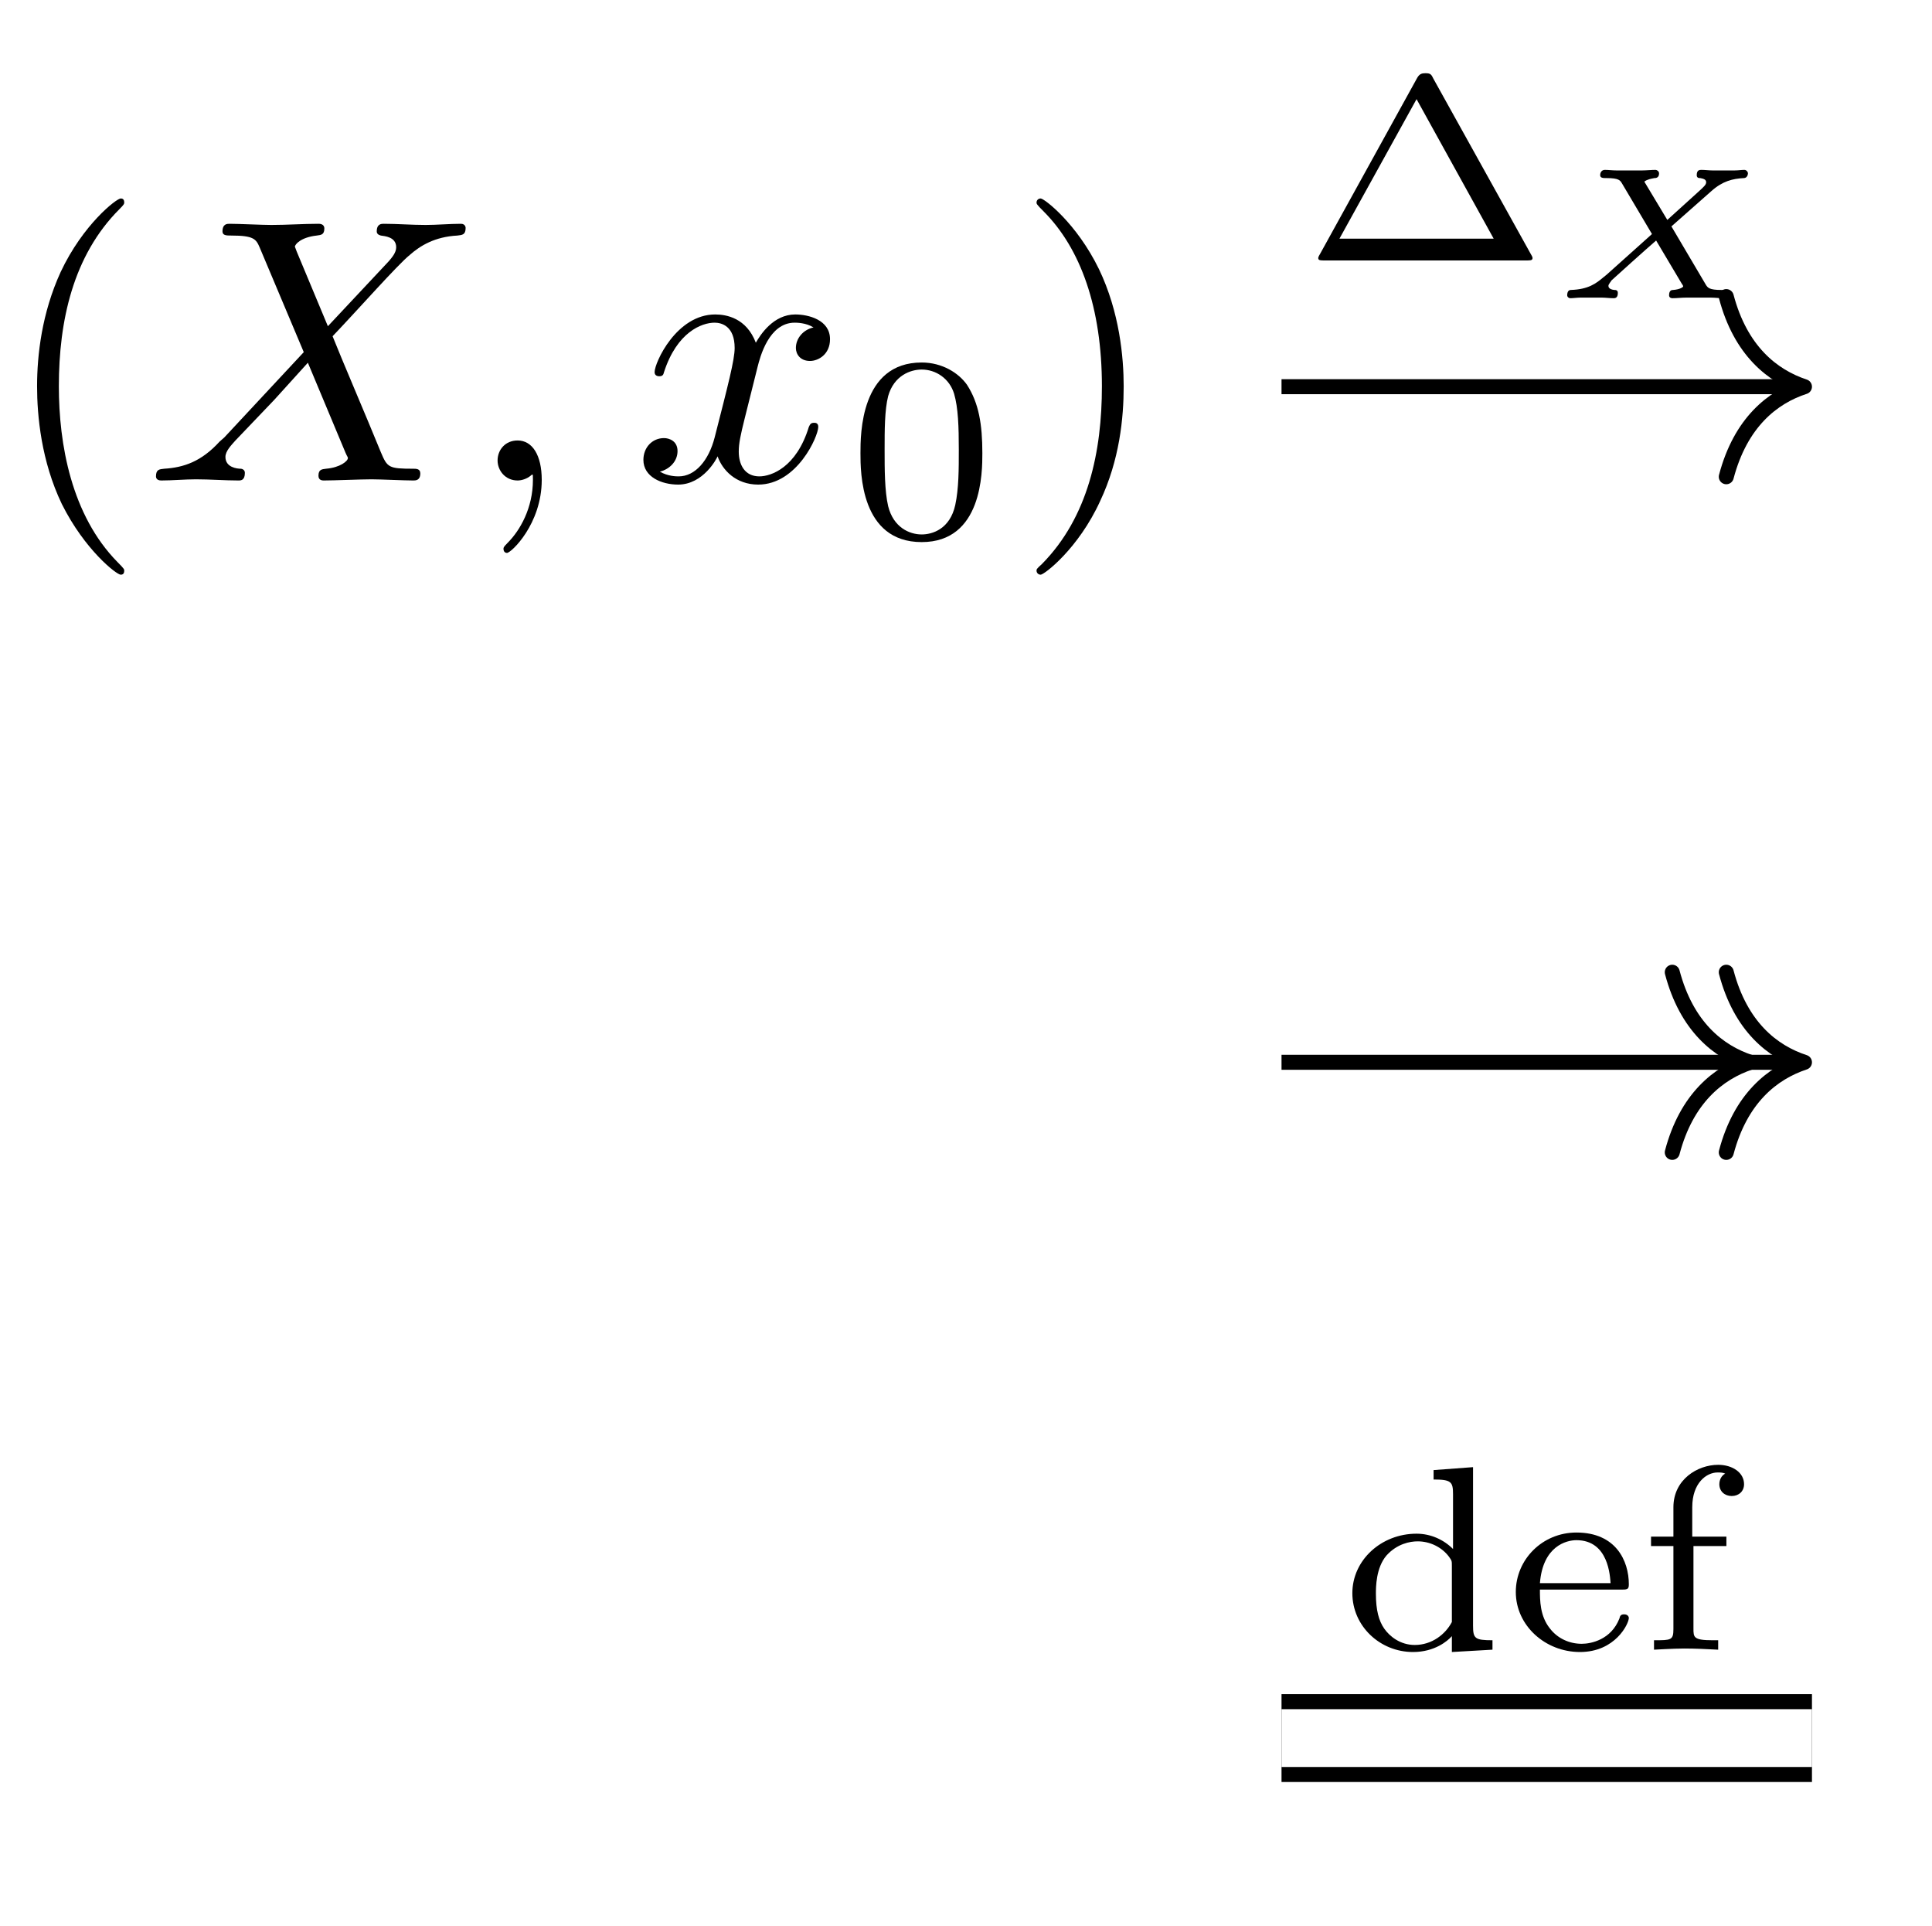
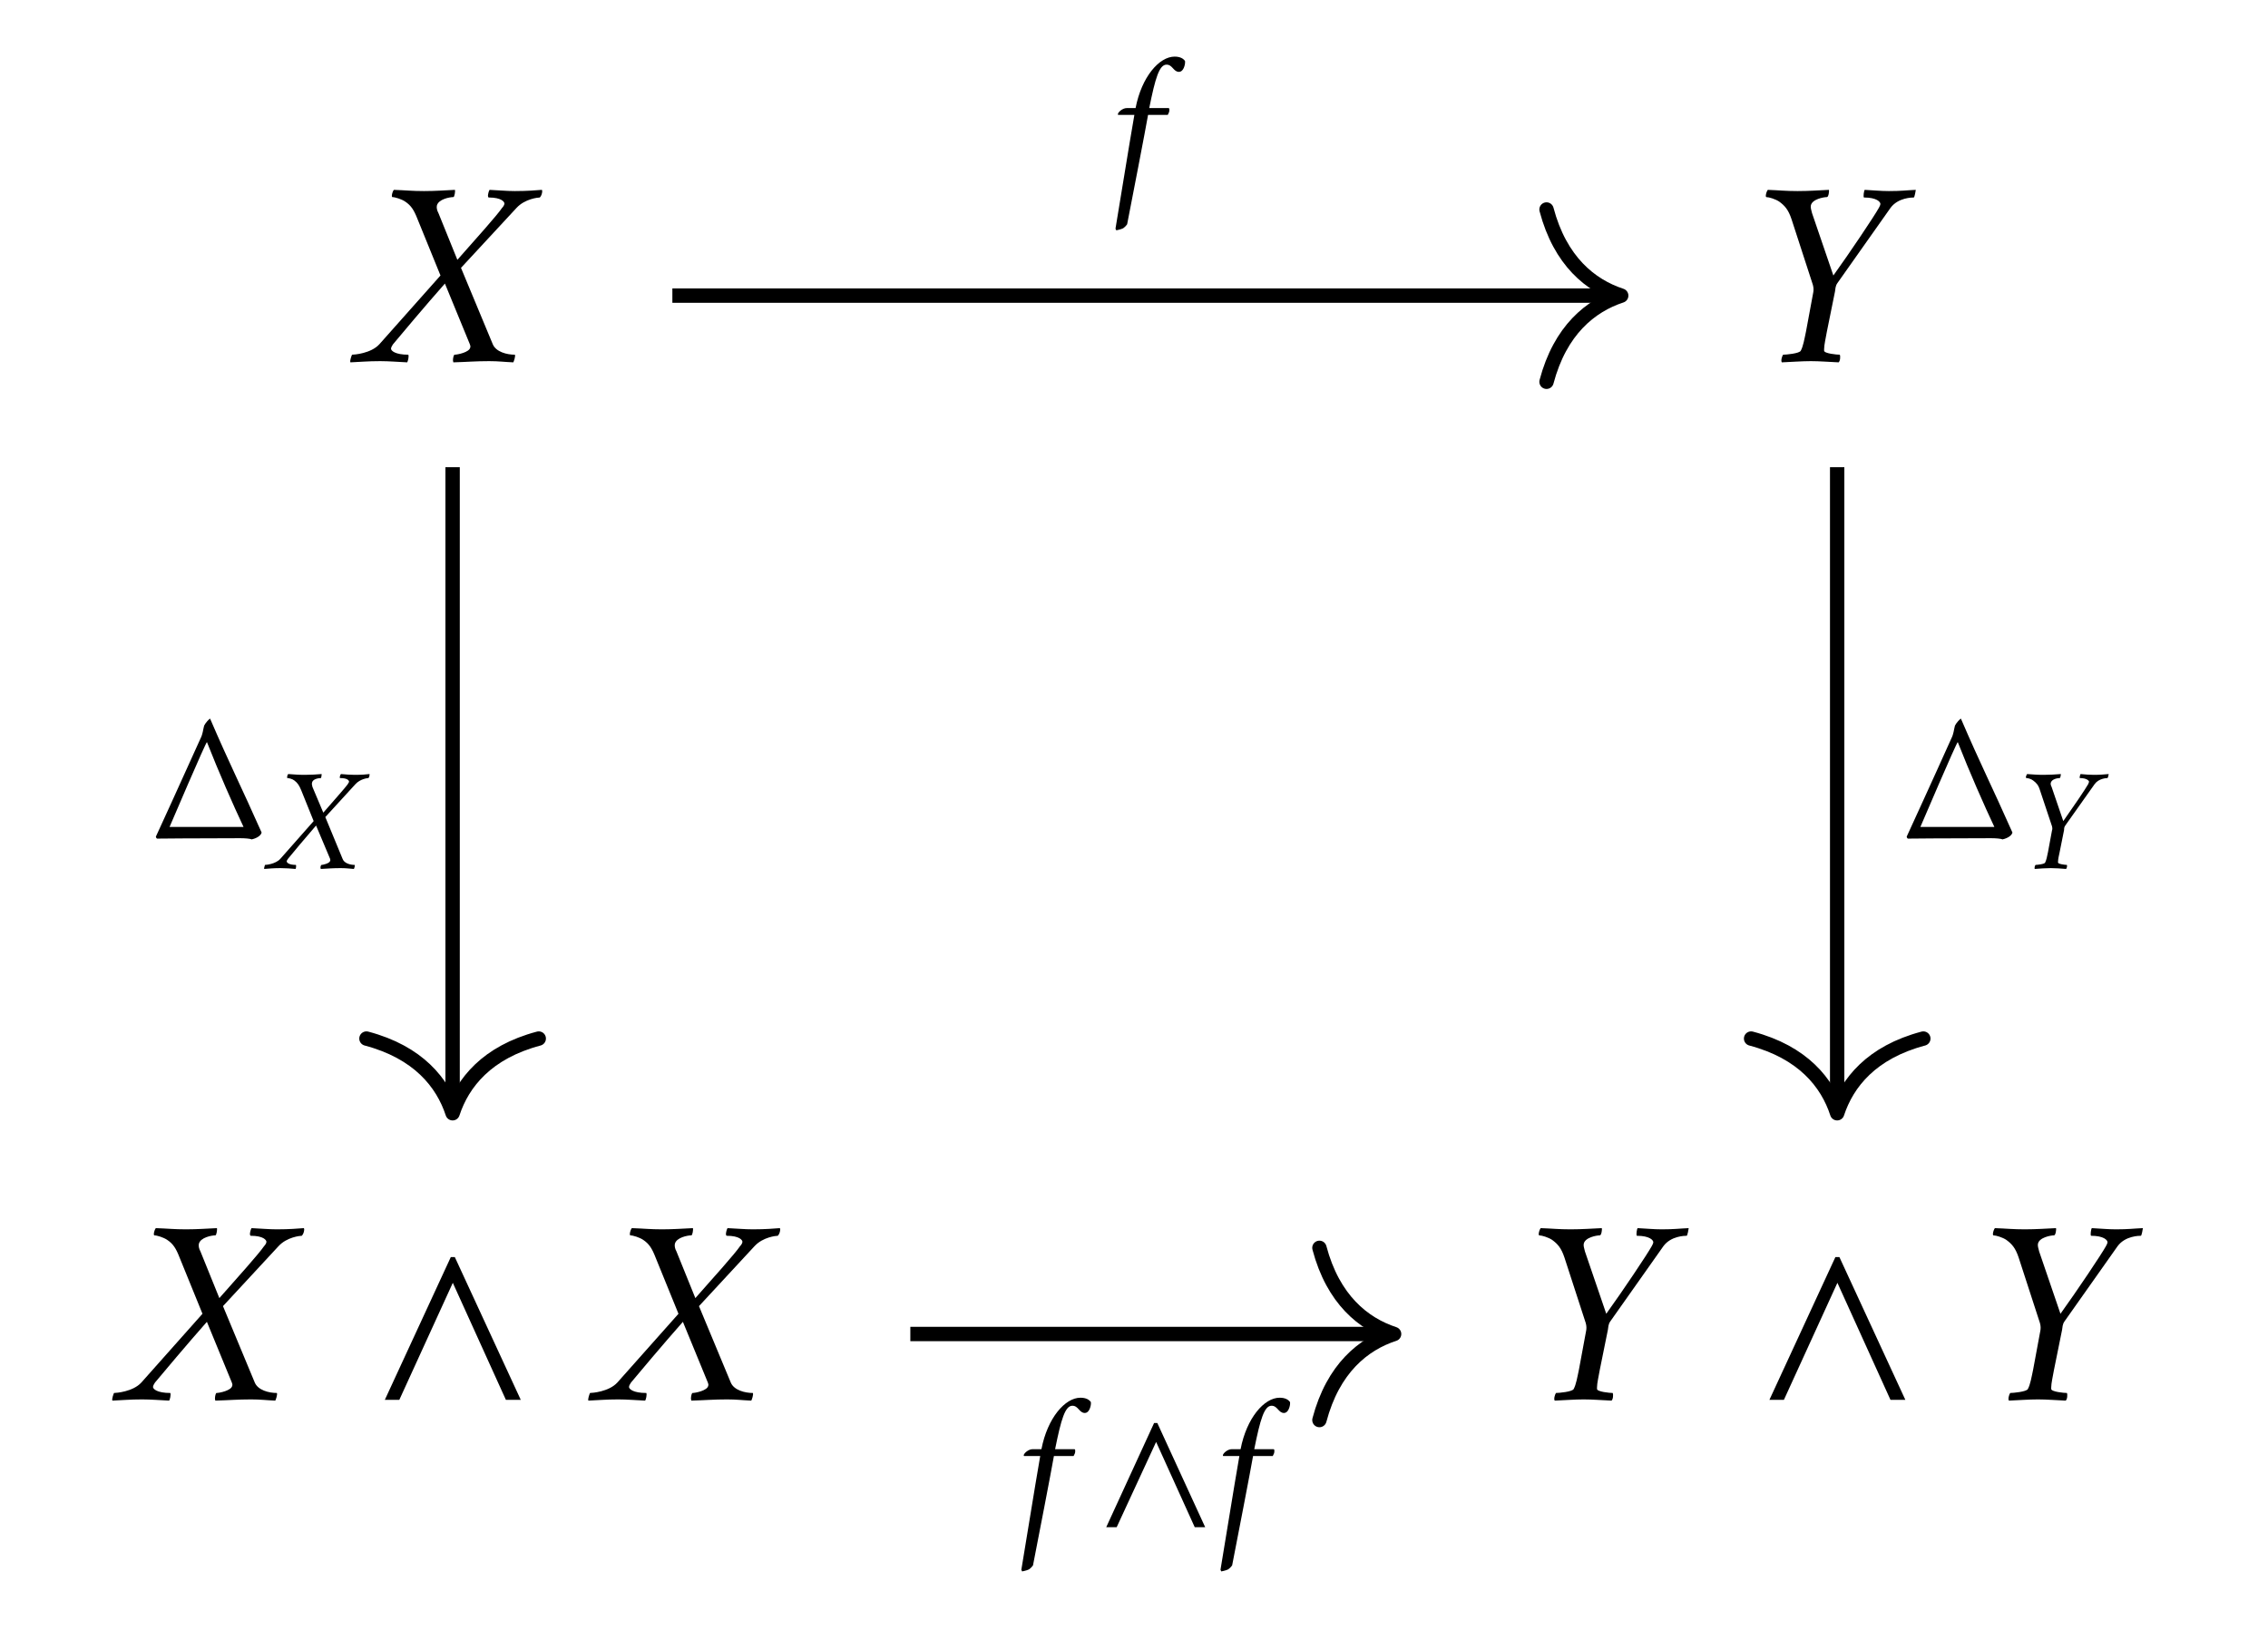
- <svg xmlns="http://www.w3.org/2000/svg" xmlns:xlink="http://www.w3.org/1999/xlink" width="51.276" height="51.107" viewBox="0 0 51.276 51.107">
+ <svg xmlns="http://www.w3.org/2000/svg" xmlns:xlink="http://www.w3.org/1999/xlink" width="88.123" height="63.327" viewBox="0 0 88.123 63.327">
  <defs>
    <g>
      <g id="glyph-0-0">
</g>
      <g id="glyph-0-1">
-         <path d="M 3.297 2.391 C 3.297 2.359 3.297 2.344 3.125 2.172 C 1.891 0.922 1.562 -0.969 1.562 -2.5 C 1.562 -4.234 1.938 -5.969 3.172 -7.203 C 3.297 -7.328 3.297 -7.344 3.297 -7.375 C 3.297 -7.453 3.266 -7.484 3.203 -7.484 C 3.094 -7.484 2.203 -6.797 1.609 -5.531 C 1.109 -4.438 0.984 -3.328 0.984 -2.5 C 0.984 -1.719 1.094 -0.516 1.641 0.625 C 2.25 1.844 3.094 2.5 3.203 2.5 C 3.266 2.5 3.297 2.469 3.297 2.391 Z M 3.297 2.391 " />
+         <path d="M 2.266 -6.625 C 1.797 -6.625 1.562 -6.656 1.094 -6.672 C 1.062 -6.641 1.016 -6.516 1.016 -6.438 C 1.016 -6.406 1.031 -6.391 1.031 -6.391 C 1.141 -6.391 1.391 -6.312 1.531 -6.219 C 1.766 -6.062 1.875 -5.891 2.016 -5.531 L 2.906 -3.344 L 0.531 -0.672 C 0.203 -0.312 -0.453 -0.266 -0.531 -0.266 C -0.547 -0.234 -0.625 -0.031 -0.594 0.031 C -0.219 0.016 0.078 -0.016 0.562 -0.016 C 0.906 -0.016 1.281 0.016 1.609 0.031 C 1.641 0 1.688 -0.203 1.656 -0.266 C 1.141 -0.266 0.984 -0.422 0.984 -0.5 C 0.984 -0.562 1.047 -0.641 1.062 -0.672 C 1.281 -0.938 2.359 -2.219 3.078 -3.031 L 4.047 -0.672 C 4.062 -0.641 4.078 -0.578 4.062 -0.547 C 4.031 -0.359 3.562 -0.266 3.453 -0.266 C 3.422 -0.266 3.391 -0.141 3.391 -0.047 C 3.391 -0.016 3.406 0.016 3.406 0.031 C 3.938 0.016 4.266 -0.016 4.797 -0.016 C 5.172 -0.016 5.375 0.016 5.734 0.031 C 5.75 0.016 5.828 -0.203 5.797 -0.266 C 5.484 -0.266 5.062 -0.375 4.938 -0.672 L 3.703 -3.641 L 5.859 -5.969 C 6.188 -6.328 6.703 -6.375 6.766 -6.375 C 6.828 -6.438 6.859 -6.547 6.859 -6.625 C 6.859 -6.656 6.844 -6.672 6.844 -6.672 C 6.625 -6.656 6.297 -6.625 5.797 -6.625 C 5.469 -6.625 5.188 -6.656 4.812 -6.672 C 4.781 -6.625 4.75 -6.5 4.75 -6.438 C 4.75 -6.406 4.766 -6.375 4.781 -6.375 C 5.281 -6.375 5.391 -6.203 5.391 -6.141 C 5.391 -6.078 5.328 -6 5.297 -5.969 C 5.109 -5.688 4.281 -4.766 3.562 -3.953 L 2.828 -5.766 C 2.766 -5.875 2.75 -5.984 2.766 -6.062 C 2.828 -6.312 3.266 -6.391 3.406 -6.391 C 3.453 -6.391 3.484 -6.625 3.469 -6.672 C 3.094 -6.656 2.734 -6.625 2.266 -6.625 Z M 2.266 -6.625 " />
      </g>
      <g id="glyph-0-2">
-         <path d="M 2.875 -2.5 C 2.875 -3.266 2.766 -4.469 2.219 -5.609 C 1.625 -6.828 0.766 -7.484 0.672 -7.484 C 0.609 -7.484 0.562 -7.438 0.562 -7.375 C 0.562 -7.344 0.562 -7.328 0.75 -7.141 C 1.734 -6.156 2.297 -4.578 2.297 -2.5 C 2.297 -0.781 1.938 0.969 0.703 2.219 C 0.562 2.344 0.562 2.359 0.562 2.391 C 0.562 2.453 0.609 2.5 0.672 2.5 C 0.766 2.5 1.672 1.812 2.25 0.547 C 2.766 -0.547 2.875 -1.656 2.875 -2.5 Z M 2.875 -2.5 " />
+         <path d="M 2.141 -1.172 C 2.078 -0.875 2.031 -0.594 1.938 -0.422 C 1.891 -0.312 1.359 -0.266 1.25 -0.266 C 1.203 -0.203 1.156 -0.016 1.203 0.031 C 1.578 0.016 1.969 -0.016 2.328 -0.016 C 2.688 -0.016 3.031 0.016 3.406 0.031 C 3.469 -0.016 3.484 -0.203 3.453 -0.266 C 3.344 -0.266 2.844 -0.312 2.844 -0.422 L 2.844 -0.484 C 2.844 -0.641 2.906 -0.906 2.953 -1.172 L 3.266 -2.719 C 3.281 -2.812 3.281 -2.938 3.359 -3.047 L 5.422 -5.969 C 5.719 -6.375 6.266 -6.375 6.328 -6.375 C 6.359 -6.375 6.406 -6.656 6.406 -6.672 C 6.031 -6.656 5.859 -6.625 5.359 -6.625 C 5.031 -6.625 4.766 -6.656 4.422 -6.672 C 4.391 -6.641 4.359 -6.406 4.391 -6.375 C 4.891 -6.375 5.031 -6.203 5.031 -6.125 C 5.031 -6.078 4.984 -6 4.969 -5.969 C 4.797 -5.656 3.844 -4.234 3.203 -3.344 L 2.375 -5.766 C 2.344 -5.891 2.312 -5.984 2.328 -6.062 C 2.375 -6.312 2.828 -6.391 2.953 -6.391 C 3.016 -6.391 3.047 -6.625 3.031 -6.672 C 2.656 -6.656 2.281 -6.625 1.812 -6.625 C 1.344 -6.625 1.109 -6.656 0.656 -6.672 C 0.625 -6.641 0.578 -6.516 0.578 -6.438 C 0.578 -6.406 0.594 -6.391 0.594 -6.391 C 0.703 -6.391 0.953 -6.312 1.094 -6.219 C 1.312 -6.062 1.453 -5.906 1.578 -5.531 L 2.406 -2.984 C 2.438 -2.875 2.438 -2.766 2.422 -2.688 Z M 2.141 -1.172 " />
      </g>
      <g id="glyph-1-0">
</g>
      <g id="glyph-1-1">
-         <path d="M 4.828 -4.094 L 4 -6.078 C 3.969 -6.156 3.953 -6.203 3.953 -6.203 C 3.953 -6.266 4.109 -6.453 4.531 -6.5 C 4.641 -6.516 4.734 -6.516 4.734 -6.688 C 4.734 -6.812 4.609 -6.812 4.578 -6.812 C 4.172 -6.812 3.75 -6.781 3.328 -6.781 C 3.078 -6.781 2.469 -6.812 2.219 -6.812 C 2.156 -6.812 2.031 -6.812 2.031 -6.609 C 2.031 -6.5 2.141 -6.5 2.266 -6.5 C 2.859 -6.5 2.922 -6.406 3.016 -6.188 L 4.188 -3.406 L 2.078 -1.141 L 1.953 -1.031 C 1.469 -0.5 1 -0.344 0.484 -0.312 C 0.359 -0.297 0.266 -0.297 0.266 -0.109 C 0.266 -0.094 0.266 0 0.406 0 C 0.703 0 1.031 -0.031 1.328 -0.031 C 1.703 -0.031 2.094 0 2.453 0 C 2.516 0 2.625 0 2.625 -0.203 C 2.625 -0.297 2.531 -0.312 2.516 -0.312 C 2.422 -0.312 2.109 -0.344 2.109 -0.625 C 2.109 -0.781 2.266 -0.938 2.375 -1.062 L 3.406 -2.141 L 4.297 -3.125 L 5.297 -0.734 C 5.344 -0.625 5.359 -0.625 5.359 -0.594 C 5.359 -0.516 5.156 -0.344 4.781 -0.312 C 4.672 -0.297 4.578 -0.297 4.578 -0.125 C 4.578 0 4.688 0 4.719 0 C 5 0 5.703 -0.031 5.984 -0.031 C 6.234 -0.031 6.844 0 7.094 0 C 7.156 0 7.281 0 7.281 -0.188 C 7.281 -0.312 7.172 -0.312 7.094 -0.312 C 6.438 -0.312 6.406 -0.344 6.234 -0.75 C 5.859 -1.672 5.188 -3.234 4.953 -3.828 C 5.625 -4.531 6.672 -5.719 7 -5.984 C 7.281 -6.234 7.672 -6.469 8.266 -6.5 C 8.391 -6.516 8.484 -6.516 8.484 -6.703 C 8.484 -6.703 8.484 -6.812 8.359 -6.812 C 8.062 -6.812 7.719 -6.781 7.422 -6.781 C 7.047 -6.781 6.672 -6.812 6.312 -6.812 C 6.25 -6.812 6.125 -6.812 6.125 -6.609 C 6.125 -6.547 6.172 -6.516 6.234 -6.5 C 6.328 -6.484 6.641 -6.469 6.641 -6.188 C 6.641 -6.047 6.531 -5.922 6.453 -5.828 Z M 4.828 -4.094 " />
-       </g>
-       <g id="glyph-1-2">
-         <path d="M 2.031 -0.016 C 2.031 -0.672 1.781 -1.062 1.391 -1.062 C 1.062 -1.062 0.859 -0.812 0.859 -0.531 C 0.859 -0.266 1.062 0 1.391 0 C 1.5 0 1.641 -0.047 1.734 -0.125 C 1.766 -0.156 1.781 -0.156 1.781 -0.156 C 1.797 -0.156 1.797 -0.156 1.797 -0.016 C 1.797 0.734 1.453 1.328 1.125 1.656 C 1.016 1.766 1.016 1.781 1.016 1.812 C 1.016 1.891 1.062 1.922 1.109 1.922 C 1.219 1.922 2.031 1.156 2.031 -0.016 Z M 2.031 -0.016 " />
-       </g>
-       <g id="glyph-1-3">
-         <path d="M 3.328 -3.016 C 3.391 -3.266 3.625 -4.188 4.312 -4.188 C 4.359 -4.188 4.609 -4.188 4.812 -4.062 C 4.531 -4 4.344 -3.766 4.344 -3.516 C 4.344 -3.359 4.453 -3.172 4.719 -3.172 C 4.938 -3.172 5.25 -3.344 5.25 -3.75 C 5.25 -4.266 4.672 -4.406 4.328 -4.406 C 3.75 -4.406 3.406 -3.875 3.281 -3.656 C 3.031 -4.312 2.5 -4.406 2.203 -4.406 C 1.172 -4.406 0.594 -3.125 0.594 -2.875 C 0.594 -2.766 0.703 -2.766 0.719 -2.766 C 0.797 -2.766 0.828 -2.797 0.844 -2.875 C 1.188 -3.938 1.844 -4.188 2.188 -4.188 C 2.375 -4.188 2.719 -4.094 2.719 -3.516 C 2.719 -3.203 2.547 -2.547 2.188 -1.141 C 2.031 -0.531 1.672 -0.109 1.234 -0.109 C 1.172 -0.109 0.953 -0.109 0.734 -0.234 C 0.984 -0.297 1.203 -0.5 1.203 -0.781 C 1.203 -1.047 0.984 -1.125 0.844 -1.125 C 0.531 -1.125 0.297 -0.875 0.297 -0.547 C 0.297 -0.094 0.781 0.109 1.219 0.109 C 1.891 0.109 2.25 -0.594 2.266 -0.641 C 2.391 -0.281 2.75 0.109 3.344 0.109 C 4.375 0.109 4.938 -1.172 4.938 -1.422 C 4.938 -1.531 4.859 -1.531 4.828 -1.531 C 4.734 -1.531 4.719 -1.484 4.688 -1.422 C 4.359 -0.344 3.688 -0.109 3.375 -0.109 C 2.984 -0.109 2.828 -0.422 2.828 -0.766 C 2.828 -0.984 2.875 -1.203 2.984 -1.641 Z M 3.328 -3.016 " />
+         <path d="M 5.906 0 L 3.344 -5.547 L 3.188 -5.547 L 0.625 0 L 1.188 0 L 3.266 -4.547 L 5.328 0 Z M 5.906 0 " />
      </g>
      <g id="glyph-2-0">
</g>
      <g id="glyph-2-1">
-         <path d="M 3.594 -2.219 C 3.594 -2.984 3.5 -3.547 3.188 -4.031 C 2.969 -4.344 2.531 -4.625 1.984 -4.625 C 0.359 -4.625 0.359 -2.719 0.359 -2.219 C 0.359 -1.719 0.359 0.141 1.984 0.141 C 3.594 0.141 3.594 -1.719 3.594 -2.219 Z M 1.984 -0.062 C 1.656 -0.062 1.234 -0.25 1.094 -0.812 C 1 -1.219 1 -1.797 1 -2.312 C 1 -2.828 1 -3.359 1.094 -3.734 C 1.25 -4.281 1.688 -4.438 1.984 -4.438 C 2.359 -4.438 2.719 -4.203 2.844 -3.797 C 2.953 -3.422 2.969 -2.922 2.969 -2.312 C 2.969 -1.797 2.969 -1.281 2.875 -0.844 C 2.734 -0.203 2.266 -0.062 1.984 -0.062 Z M 1.984 -0.062 " />
-       </g>
-       <g id="glyph-2-2">
-         <path d="M 3.484 -4.812 C 3.422 -4.938 3.406 -4.969 3.266 -4.969 C 3.172 -4.969 3.109 -4.953 3.047 -4.844 L 0.469 -0.172 C 0.422 -0.094 0.422 -0.078 0.422 -0.062 C 0.422 0 0.484 0 0.594 0 L 5.938 0 C 6.047 0 6.109 0 6.109 -0.062 C 6.109 -0.078 6.109 -0.094 6.062 -0.172 Z M 3.031 -4.281 L 5.078 -0.578 L 0.984 -0.578 Z M 3.031 -4.281 " />
-       </g>
-       <g id="glyph-2-3">
-         <path d="M 2.484 -4.766 L 2.484 -4.516 C 2.953 -4.516 3 -4.453 3 -4.125 L 3 -2.672 C 2.75 -2.922 2.406 -3.078 2.031 -3.078 C 1.094 -3.078 0.328 -2.375 0.328 -1.5 C 0.328 -0.625 1.062 0.062 1.938 0.062 C 2.516 0.062 2.859 -0.234 2.969 -0.359 L 2.969 0.062 L 4.047 0 L 4.047 -0.25 C 3.578 -0.25 3.531 -0.297 3.531 -0.641 L 3.531 -4.844 Z M 2.969 -0.734 C 2.797 -0.406 2.438 -0.125 1.984 -0.125 C 1.594 -0.125 1.312 -0.359 1.172 -0.562 C 1.031 -0.766 0.953 -1.047 0.953 -1.484 C 0.953 -1.656 0.953 -2.172 1.234 -2.5 C 1.516 -2.812 1.859 -2.875 2.062 -2.875 C 2.391 -2.875 2.703 -2.719 2.891 -2.469 C 2.969 -2.359 2.969 -2.359 2.969 -2.219 Z M 2.969 -0.734 " />
-       </g>
-       <g id="glyph-2-4">
-         <path d="M 3.062 -1.594 C 3.219 -1.594 3.266 -1.594 3.266 -1.734 C 3.266 -2.359 2.922 -3.109 1.875 -3.109 C 0.969 -3.109 0.266 -2.391 0.266 -1.531 C 0.266 -0.641 1.047 0.062 1.969 0.062 C 2.906 0.062 3.266 -0.688 3.266 -0.844 C 3.266 -0.859 3.25 -0.938 3.141 -0.938 C 3.047 -0.938 3.031 -0.891 3.016 -0.828 C 2.797 -0.266 2.266 -0.156 2.016 -0.156 C 1.688 -0.156 1.375 -0.297 1.172 -0.562 C 0.906 -0.891 0.906 -1.312 0.906 -1.594 Z M 0.906 -1.766 C 0.984 -2.75 1.609 -2.906 1.875 -2.906 C 2.734 -2.906 2.766 -1.938 2.781 -1.766 Z M 0.906 -1.766 " />
-       </g>
-       <g id="glyph-2-5">
-         <path d="M 1.438 -2.75 L 2.312 -2.75 L 2.312 -3 L 1.406 -3 L 1.406 -3.781 C 1.406 -4.422 1.781 -4.703 2.078 -4.703 C 2.141 -4.703 2.219 -4.703 2.281 -4.672 C 2.188 -4.625 2.125 -4.516 2.125 -4.391 C 2.125 -4.203 2.266 -4.078 2.453 -4.078 C 2.641 -4.078 2.781 -4.203 2.781 -4.391 C 2.781 -4.703 2.469 -4.906 2.094 -4.906 C 1.547 -4.906 0.906 -4.516 0.906 -3.781 L 0.906 -3 L 0.312 -3 L 0.312 -2.75 L 0.906 -2.75 L 0.906 -0.547 C 0.906 -0.25 0.844 -0.25 0.391 -0.25 L 0.391 0 C 0.422 0 0.906 -0.031 1.188 -0.031 C 1.484 -0.031 1.797 -0.016 2.094 0 L 2.094 -0.25 L 1.953 -0.25 C 1.438 -0.25 1.438 -0.328 1.438 -0.562 Z M 1.438 -2.75 " />
+         <path d="M 2.641 -4.438 C 2.781 -4.438 2.859 -4.625 2.875 -4.781 L 2.875 -4.859 C 2.812 -4.953 2.688 -5.031 2.469 -5.031 C 1.875 -5.031 1.188 -4.25 0.953 -3.031 L 0.609 -3.031 C 0.438 -3.031 0.266 -2.859 0.266 -2.797 C 0.266 -2.781 0.266 -2.766 0.281 -2.766 L 0.906 -2.766 C 0.656 -1.328 0.422 0.172 0.172 1.656 L 0.203 1.719 C 0.203 1.719 0.375 1.688 0.469 1.641 C 0.562 1.578 0.625 1.484 0.625 1.484 C 0.812 0.531 1.344 -2.219 1.438 -2.766 L 2.203 -2.766 C 2.234 -2.828 2.266 -2.875 2.266 -2.953 C 2.266 -2.984 2.266 -3.031 2.234 -3.031 L 1.484 -3.031 C 1.719 -4.203 1.875 -4.719 2.156 -4.719 C 2.391 -4.719 2.422 -4.438 2.641 -4.438 Z M 2.641 -4.438 " />
      </g>
      <g id="glyph-3-0">
</g>
      <g id="glyph-3-1">
-         <path d="M 3.25 -1.906 L 4.312 -2.844 C 4.609 -3.109 4.875 -3.172 5.172 -3.188 C 5.25 -3.188 5.281 -3.266 5.281 -3.312 C 5.281 -3.359 5.234 -3.406 5.188 -3.406 C 5.109 -3.406 5.016 -3.391 4.922 -3.391 C 4.844 -3.391 4.75 -3.391 4.672 -3.391 C 4.562 -3.391 4.453 -3.391 4.344 -3.391 C 4.25 -3.391 4.141 -3.406 4.047 -3.406 C 4 -3.406 3.922 -3.406 3.922 -3.266 C 3.922 -3.188 3.984 -3.188 4.016 -3.188 C 4.094 -3.172 4.172 -3.156 4.172 -3.078 C 4.172 -3.016 4.125 -2.969 3.969 -2.828 L 3.141 -2.078 L 2.531 -3.094 C 2.609 -3.156 2.719 -3.172 2.797 -3.188 C 2.828 -3.188 2.922 -3.188 2.922 -3.312 C 2.922 -3.375 2.859 -3.406 2.828 -3.406 C 2.719 -3.406 2.578 -3.391 2.469 -3.391 C 2.359 -3.391 2.234 -3.391 2.125 -3.391 C 2.016 -3.391 1.906 -3.391 1.797 -3.391 C 1.688 -3.391 1.578 -3.406 1.484 -3.406 C 1.406 -3.406 1.359 -3.344 1.359 -3.266 C 1.359 -3.188 1.438 -3.188 1.531 -3.188 C 1.859 -3.188 1.891 -3.125 1.938 -3.047 L 2.734 -1.703 L 1.531 -0.625 C 1.516 -0.609 1.469 -0.578 1.453 -0.562 C 1.25 -0.391 1.047 -0.234 0.578 -0.219 C 0.484 -0.219 0.484 -0.094 0.484 -0.078 C 0.484 -0.031 0.531 0 0.562 0 C 0.641 0 0.75 -0.016 0.828 -0.016 C 0.906 -0.016 1 -0.016 1.094 -0.016 C 1.203 -0.016 1.297 -0.016 1.406 -0.016 C 1.5 -0.016 1.609 0 1.719 0 C 1.781 0 1.828 -0.031 1.828 -0.141 C 1.828 -0.219 1.766 -0.219 1.734 -0.219 C 1.594 -0.234 1.578 -0.297 1.578 -0.328 C 1.578 -0.375 1.656 -0.453 1.656 -0.469 C 1.688 -0.5 2.641 -1.359 2.844 -1.531 L 3.531 -0.375 C 3.547 -0.359 3.562 -0.328 3.562 -0.312 C 3.562 -0.297 3.484 -0.234 3.297 -0.219 C 3.266 -0.219 3.188 -0.219 3.188 -0.078 C 3.188 -0.031 3.219 0 3.281 0 C 3.391 0 3.516 -0.016 3.641 -0.016 C 3.75 -0.016 3.875 -0.016 3.984 -0.016 C 4.094 -0.016 4.203 -0.016 4.297 -0.016 C 4.406 -0.016 4.516 0 4.609 0 C 4.703 0 4.734 -0.062 4.734 -0.141 C 4.734 -0.219 4.656 -0.219 4.578 -0.219 C 4.25 -0.219 4.219 -0.281 4.172 -0.344 Z M 3.25 -1.906 " />
+         <path d="M 3.547 -0.453 L 0.672 -0.453 C 0.672 -0.453 2.094 -3.781 2.125 -3.75 C 2.578 -2.594 3.156 -1.281 3.547 -0.453 Z M 2.25 -4.656 C 2.234 -4.688 2.047 -4.469 2.016 -4.391 C 1.969 -4.219 1.969 -4.078 1.875 -3.891 C 1.203 -2.391 0.141 -0.078 0.141 -0.078 C 0.141 -0.047 0.172 0 0.188 0 C 0.188 0 1.641 -0.016 3.422 -0.016 C 3.594 -0.016 3.812 0 3.859 0.031 C 3.938 0.016 4.203 -0.062 4.25 -0.234 C 3.453 -2.031 3.016 -2.875 2.25 -4.656 Z M 2.25 -4.656 " />
+       </g>
+       <g id="glyph-4-0">
+ </g>
+       <g id="glyph-4-1">
+         <path d="M 1.25 -3.641 C 0.984 -3.641 0.859 -3.656 0.609 -3.672 C 0.578 -3.656 0.562 -3.578 0.562 -3.547 C 0.562 -3.531 0.562 -3.516 0.578 -3.516 C 0.625 -3.516 0.766 -3.484 0.844 -3.422 C 0.969 -3.328 1.031 -3.234 1.109 -3.047 L 1.594 -1.844 L 0.297 -0.375 C 0.109 -0.172 -0.25 -0.141 -0.297 -0.141 C -0.297 -0.125 -0.344 -0.016 -0.328 0.016 C -0.125 0 0.047 -0.016 0.312 -0.016 C 0.5 -0.016 0.703 0 0.891 0.016 C 0.906 0 0.922 -0.109 0.906 -0.141 C 0.625 -0.141 0.547 -0.234 0.547 -0.281 C 0.547 -0.312 0.578 -0.344 0.594 -0.375 C 0.703 -0.516 1.297 -1.219 1.688 -1.672 L 2.234 -0.375 C 2.234 -0.344 2.25 -0.312 2.234 -0.297 C 2.219 -0.203 1.953 -0.141 1.906 -0.141 C 1.875 -0.141 1.859 -0.078 1.859 -0.031 C 1.859 0 1.875 0.016 1.875 0.016 C 2.172 0 2.344 -0.016 2.641 -0.016 C 2.844 -0.016 2.953 0 3.156 0.016 C 3.172 0 3.203 -0.109 3.188 -0.141 C 3.016 -0.141 2.781 -0.203 2.719 -0.375 L 2.047 -2 L 3.219 -3.281 C 3.406 -3.484 3.688 -3.516 3.719 -3.516 C 3.75 -3.531 3.766 -3.609 3.766 -3.641 C 3.766 -3.656 3.766 -3.672 3.766 -3.672 C 3.641 -3.656 3.453 -3.641 3.188 -3.641 C 3 -3.641 2.859 -3.656 2.656 -3.672 C 2.625 -3.641 2.609 -3.578 2.609 -3.531 C 2.609 -3.516 2.625 -3.516 2.625 -3.516 C 2.906 -3.516 2.969 -3.422 2.969 -3.375 C 2.969 -3.344 2.922 -3.297 2.922 -3.281 C 2.812 -3.125 2.359 -2.625 1.969 -2.172 L 1.547 -3.172 C 1.531 -3.234 1.516 -3.297 1.531 -3.328 C 1.547 -3.484 1.797 -3.516 1.875 -3.516 C 1.891 -3.516 1.906 -3.641 1.906 -3.672 C 1.703 -3.656 1.5 -3.641 1.25 -3.641 Z M 1.25 -3.641 " />
+       </g>
+       <g id="glyph-4-2">
+         <path d="M 1.172 -0.641 C 1.141 -0.484 1.109 -0.328 1.062 -0.234 C 1.047 -0.172 0.75 -0.141 0.688 -0.141 C 0.656 -0.109 0.641 -0.016 0.656 0.016 C 0.875 0 1.078 -0.016 1.281 -0.016 C 1.469 -0.016 1.672 0 1.875 0.016 C 1.906 -0.016 1.922 -0.109 1.906 -0.141 C 1.844 -0.141 1.562 -0.172 1.562 -0.234 L 1.562 -0.266 C 1.562 -0.359 1.594 -0.5 1.625 -0.641 L 1.797 -1.5 C 1.797 -1.547 1.797 -1.609 1.844 -1.672 L 2.984 -3.281 C 3.141 -3.5 3.438 -3.516 3.484 -3.516 C 3.5 -3.516 3.531 -3.656 3.531 -3.672 C 3.312 -3.656 3.219 -3.641 2.953 -3.641 C 2.766 -3.641 2.625 -3.656 2.438 -3.672 C 2.422 -3.656 2.391 -3.531 2.406 -3.516 C 2.688 -3.516 2.766 -3.406 2.766 -3.375 C 2.766 -3.344 2.734 -3.297 2.734 -3.281 C 2.641 -3.109 2.109 -2.328 1.766 -1.844 L 1.312 -3.172 C 1.281 -3.234 1.266 -3.297 1.281 -3.328 C 1.312 -3.484 1.562 -3.516 1.625 -3.516 C 1.656 -3.516 1.672 -3.641 1.672 -3.672 C 1.453 -3.656 1.25 -3.641 1 -3.641 C 0.734 -3.641 0.609 -3.656 0.359 -3.672 C 0.344 -3.656 0.312 -3.578 0.312 -3.547 C 0.312 -3.531 0.328 -3.516 0.328 -3.516 C 0.391 -3.516 0.516 -3.484 0.594 -3.422 C 0.719 -3.328 0.797 -3.25 0.859 -3.047 L 1.328 -1.641 C 1.344 -1.578 1.344 -1.516 1.328 -1.484 Z M 1.172 -0.641 " />
+       </g>
+       <g id="glyph-5-0">
+ </g>
+       <g id="glyph-5-1">
+         <path d="M 4.297 0 L 2.438 -4.047 L 2.312 -4.047 L 0.453 0 L 0.859 0 L 2.391 -3.312 L 3.891 0 Z M 4.297 0 " />
      </g>
    </g>
  </defs>
  <g fill="rgb(0%, 0%, 0%)" fill-opacity="1">
-     <use xlink:href="#glyph-0-1" x="-0" y="12.751" />
+     <use xlink:href="#glyph-0-1" x="14.209" y="14.05" />
  </g>
  <g fill="rgb(0%, 0%, 0%)" fill-opacity="1">
-     <use xlink:href="#glyph-1-1" x="3.874" y="12.751" />
+     <use xlink:href="#glyph-0-2" x="68.032" y="14.05" />
  </g>
  <g fill="rgb(0%, 0%, 0%)" fill-opacity="1">
-     <use xlink:href="#glyph-1-2" x="12.347" y="12.751" />
+     <use xlink:href="#glyph-0-1" x="4.961" y="54.398" />
  </g>
  <g fill="rgb(0%, 0%, 0%)" fill-opacity="1">
-     <use xlink:href="#glyph-1-3" x="16.779" y="12.751" />
+     <use xlink:href="#glyph-1-1" x="14.328" y="54.398" />
  </g>
  <g fill="rgb(0%, 0%, 0%)" fill-opacity="1">
-     <use xlink:href="#glyph-2-1" x="22.478" y="14.245" />
+     <use xlink:href="#glyph-0-1" x="23.456" y="54.398" />
  </g>
  <g fill="rgb(0%, 0%, 0%)" fill-opacity="1">
-     <use xlink:href="#glyph-0-2" x="26.948" y="12.751" />
-   </g>
-   <path fill="none" stroke-width="0.398" stroke-linecap="butt" stroke-linejoin="miter" stroke="rgb(0%, 0%, 0%)" stroke-opacity="1" stroke-miterlimit="10" d="M 8.374 17.931 L 22.053 17.931 " transform="matrix(1, 0, 0, -1, 25.638, 28.193)" />
-   <path fill="none" stroke-width="0.398" stroke-linecap="round" stroke-linejoin="round" stroke="rgb(0%, 0%, 0%)" stroke-opacity="1" stroke-miterlimit="10" d="M -2.073 2.389 C -1.694 0.955 -0.85 0.28 0.002 -0.002 C -0.85 -0.279 -1.694 -0.955 -2.073 -2.392 " transform="matrix(1, 0, 0, -1, 47.8891, 10.26014)" />
-   <g fill="rgb(0%, 0%, 0%)" fill-opacity="1">
-     <use xlink:href="#glyph-2-2" x="34.565" y="6.912" />
+     <use xlink:href="#glyph-0-2" x="59.208" y="54.398" />
  </g>
  <g fill="rgb(0%, 0%, 0%)" fill-opacity="1">
-     <use xlink:href="#glyph-3-1" x="41.11" y="7.914" />
+     <use xlink:href="#glyph-1-1" x="68.126" y="54.398" />
  </g>
-   <path fill="none" stroke-width="0.398" stroke-linecap="butt" stroke-linejoin="miter" stroke="rgb(0%, 0%, 0%)" stroke-opacity="1" stroke-miterlimit="10" d="M 8.374 0.002 L 22.053 0.002 " transform="matrix(1, 0, 0, -1, 25.638, 28.193)" />
-   <path fill="none" stroke-width="0.398" stroke-linecap="round" stroke-linejoin="round" stroke="rgb(0%, 0%, 0%)" stroke-opacity="1" stroke-miterlimit="10" d="M -2.072 2.392 C -1.693 0.955 -0.849 0.279 -0.001 0.002 C -0.849 -0.28 -1.693 -0.955 -2.072 -2.389 " transform="matrix(1, 0, 0, -1, 46.45454, 28.193)" />
-   <path fill="none" stroke-width="0.398" stroke-linecap="round" stroke-linejoin="round" stroke="rgb(0%, 0%, 0%)" stroke-opacity="1" stroke-miterlimit="10" d="M -2.073 2.392 C -1.694 0.955 -0.85 0.279 0.002 0.002 C -0.85 -0.28 -1.694 -0.955 -2.073 -2.389 " transform="matrix(1, 0, 0, -1, 47.8891, 28.193)" />
-   <path fill="none" stroke-width="2.331" stroke-linecap="butt" stroke-linejoin="miter" stroke="rgb(0%, 0%, 0%)" stroke-opacity="1" stroke-miterlimit="10" d="M 8.374 -17.932 L 22.452 -17.932 " transform="matrix(1, 0, 0, -1, 25.638, 28.193)" />
-   <path fill="none" stroke-width="1.534" stroke-linecap="butt" stroke-linejoin="miter" stroke="rgb(100%, 100%, 100%)" stroke-opacity="1" stroke-miterlimit="10" d="M 8.374 -17.932 L 22.452 -17.932 " transform="matrix(1, 0, 0, -1, 25.638, 28.193)" />
  <g fill="rgb(0%, 0%, 0%)" fill-opacity="1">
-     <use xlink:href="#glyph-2-3" x="35.564" y="43.779" />
-     <use xlink:href="#glyph-2-4" x="39.964" y="43.779" />
-     <use xlink:href="#glyph-2-5" x="43.507" y="43.779" />
+     <use xlink:href="#glyph-0-2" x="76.856" y="54.398" />
+   </g>
+   <path fill="none" stroke-width="0.558" stroke-linecap="butt" stroke-linejoin="miter" stroke="rgb(0%, 0%, 0%)" stroke-opacity="1" stroke-miterlimit="10" d="M -17.937 19.361 L 18.649 19.361 " transform="matrix(1, 0, 0, -1, 44.062, 30.849)" />
+   <path fill="none" stroke-width="0.558" stroke-linecap="round" stroke-linejoin="round" stroke="rgb(0%, 0%, 0%)" stroke-opacity="1" stroke-miterlimit="10" d="M -2.901 3.348 C -2.37 1.341 -1.19 0.391 0.001 0.001 C -1.19 -0.39 -2.37 -1.339 -2.901 -3.347 " transform="matrix(1, 0, 0, -1, 62.9911, 11.489)" />
+   <g fill="rgb(0%, 0%, 0%)" fill-opacity="1">
+     <use xlink:href="#glyph-2-1" x="43.17" y="7.231" />
+   </g>
+   <path fill="none" stroke-width="0.558" stroke-linecap="butt" stroke-linejoin="miter" stroke="rgb(0%, 0%, 0%)" stroke-opacity="1" stroke-miterlimit="10" d="M -26.476 12.693 L -26.476 -12.135 " transform="matrix(1, 0, 0, -1, 44.062, 30.849)" />
+   <path fill="none" stroke-width="0.558" stroke-linecap="round" stroke-linejoin="round" stroke="rgb(0%, 0%, 0%)" stroke-opacity="1" stroke-miterlimit="10" d="M -2.903 3.347 C -2.371 1.34 -1.192 0.39 -0 -0 C -1.192 -0.391 -2.371 -1.34 -2.903 -3.348 " transform="matrix(0, 1, 1, 0, 17.58614, 43.26195)" />
+   <g fill="rgb(0%, 0%, 0%)" fill-opacity="1">
+     <use xlink:href="#glyph-3-1" x="5.916" y="32.589" />
+   </g>
+   <g fill="rgb(0%, 0%, 0%)" fill-opacity="1">
+     <use xlink:href="#glyph-4-1" x="10.593" y="33.752" />
+   </g>
+   <path fill="none" stroke-width="0.558" stroke-linecap="butt" stroke-linejoin="miter" stroke="rgb(0%, 0%, 0%)" stroke-opacity="1" stroke-miterlimit="10" d="M 27.321 12.693 L 27.321 -12.135 " transform="matrix(1, 0, 0, -1, 44.062, 30.849)" />
+   <path fill="none" stroke-width="0.558" stroke-linecap="round" stroke-linejoin="round" stroke="rgb(0%, 0%, 0%)" stroke-opacity="1" stroke-miterlimit="10" d="M -2.903 3.346 C -2.371 1.338 -1.192 0.389 -0 -0.002 C -1.192 -0.389 -2.371 -1.338 -2.903 -3.346 " transform="matrix(0, 1, 1, 0, 71.38471, 43.26195)" />
+   <g fill="rgb(0%, 0%, 0%)" fill-opacity="1">
+     <use xlink:href="#glyph-3-1" x="73.944" y="32.589" />
+   </g>
+   <g fill="rgb(0%, 0%, 0%)" fill-opacity="1">
+     <use xlink:href="#glyph-4-2" x="78.403" y="33.752" />
+   </g>
+   <path fill="none" stroke-width="0.558" stroke-linecap="butt" stroke-linejoin="miter" stroke="rgb(0%, 0%, 0%)" stroke-opacity="1" stroke-miterlimit="10" d="M -8.691 -20.991 L 9.825 -20.991 " transform="matrix(1, 0, 0, -1, 44.062, 30.849)" />
+   <path fill="none" stroke-width="0.558" stroke-linecap="round" stroke-linejoin="round" stroke="rgb(0%, 0%, 0%)" stroke-opacity="1" stroke-miterlimit="10" d="M -2.901 3.346 C -2.37 1.338 -1.19 0.389 0.001 -0.002 C -1.19 -0.389 -2.37 -1.338 -2.901 -3.346 " transform="matrix(1, 0, 0, -1, 54.1669, 51.83792)" />
+   <g fill="rgb(0%, 0%, 0%)" fill-opacity="1">
+     <use xlink:href="#glyph-2-1" x="39.512" y="59.347" />
+   </g>
+   <g fill="rgb(0%, 0%, 0%)" fill-opacity="1">
+     <use xlink:href="#glyph-5-1" x="42.53" y="59.347" />
+   </g>
+   <g fill="rgb(0%, 0%, 0%)" fill-opacity="1">
+     <use xlink:href="#glyph-2-1" x="47.25" y="59.347" />
  </g>
</svg>
